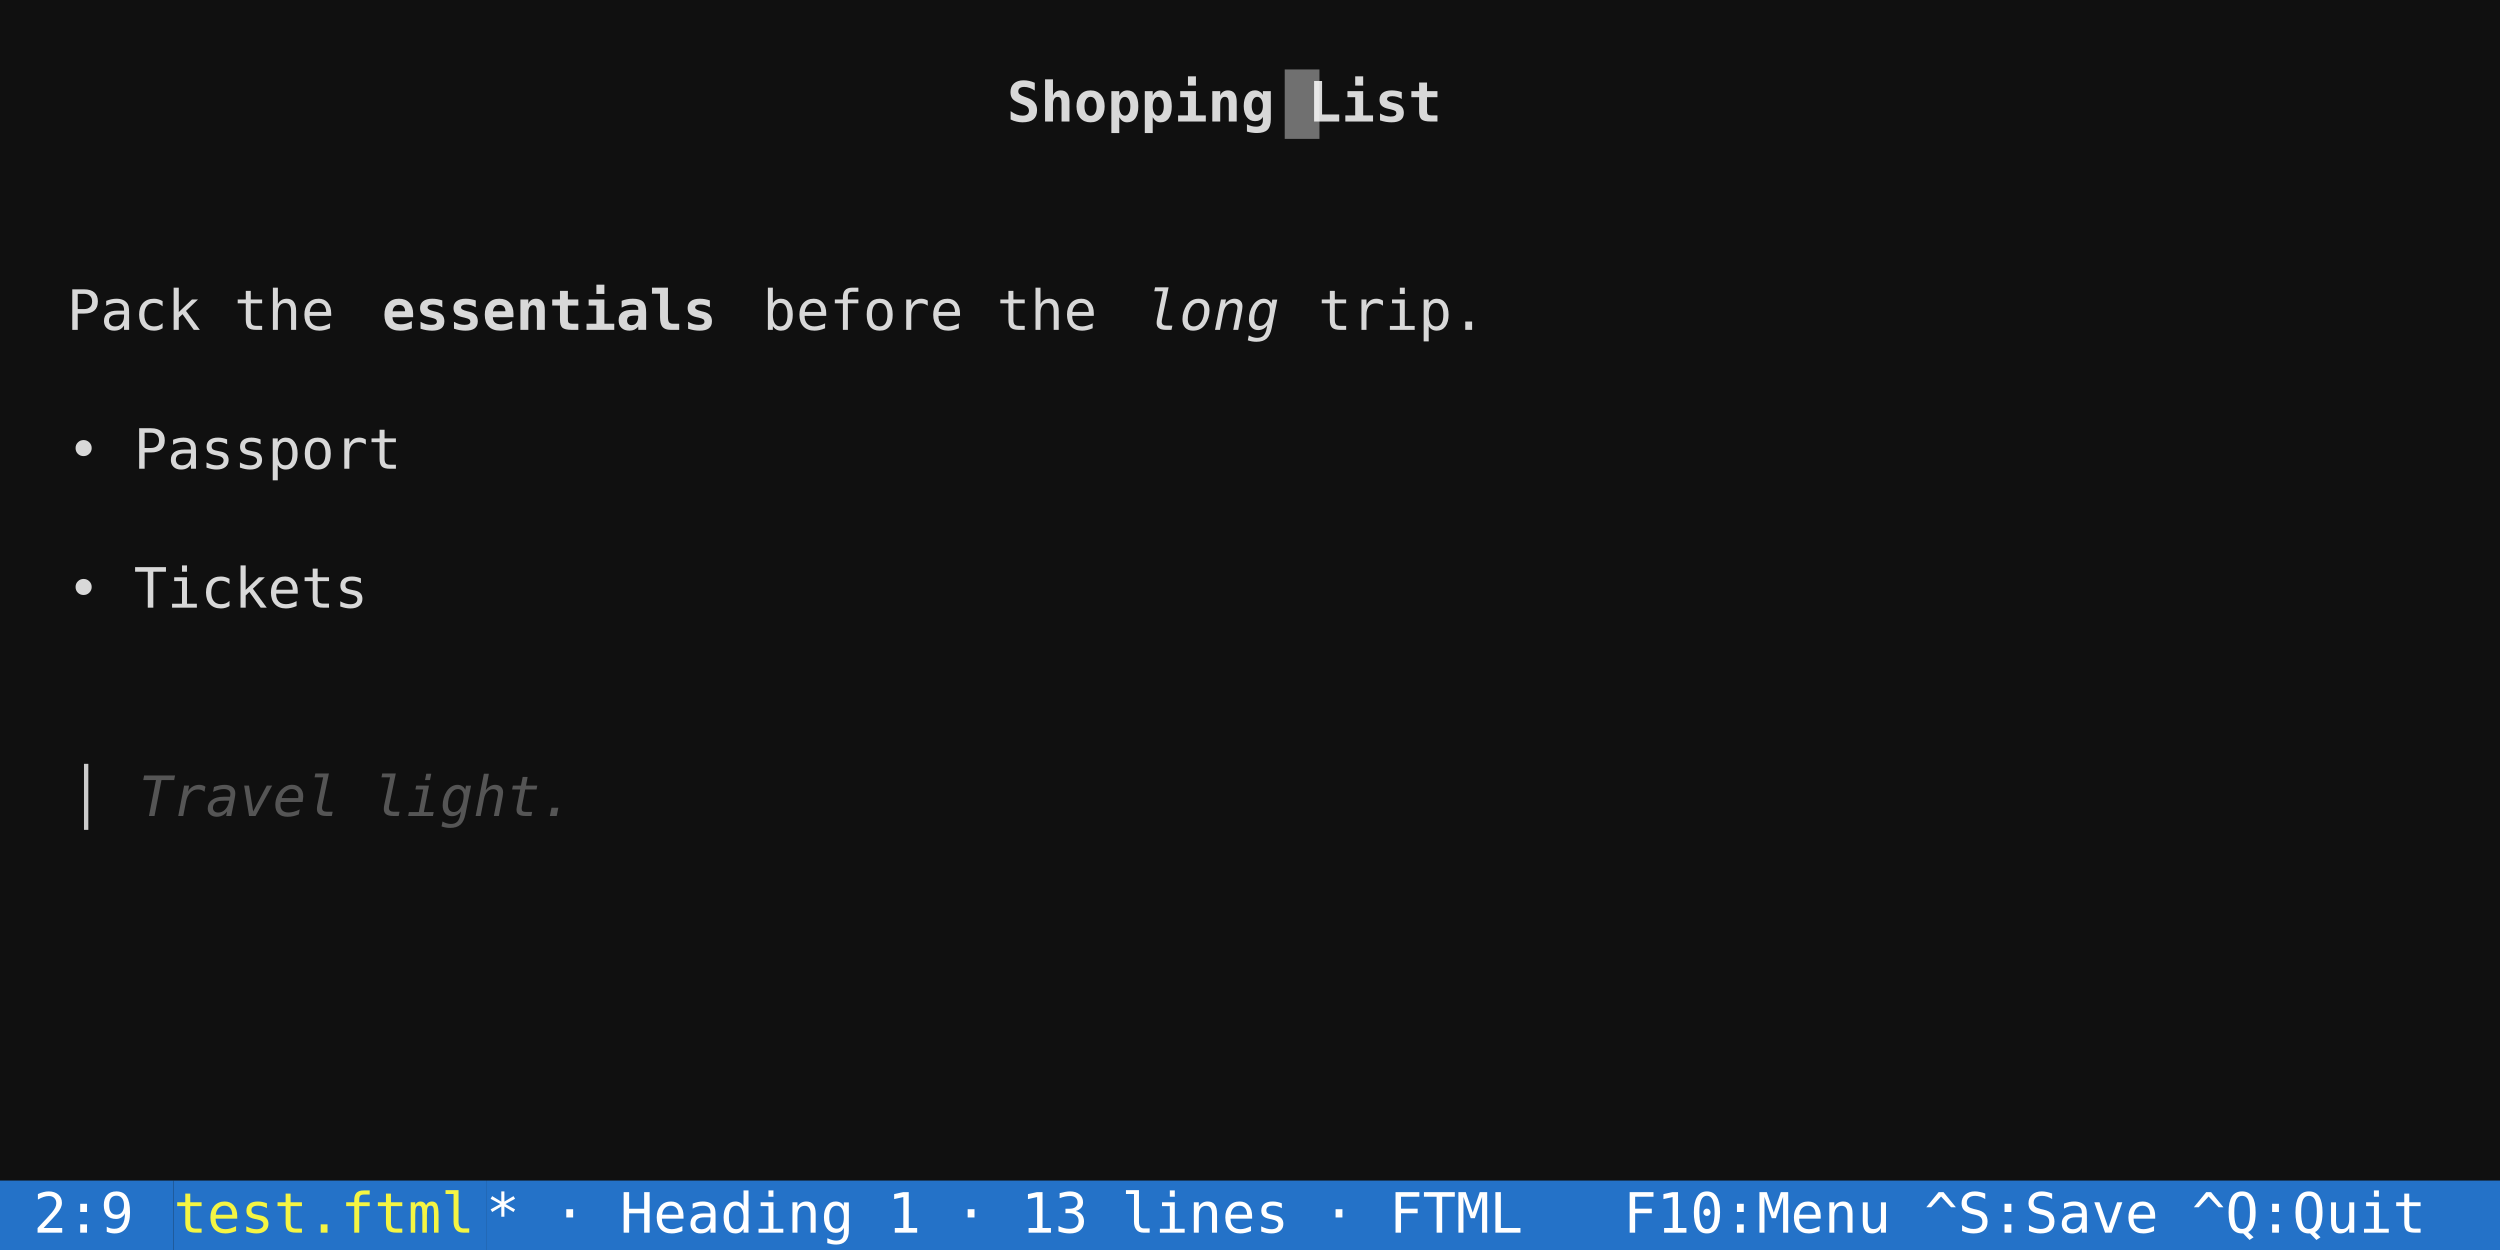
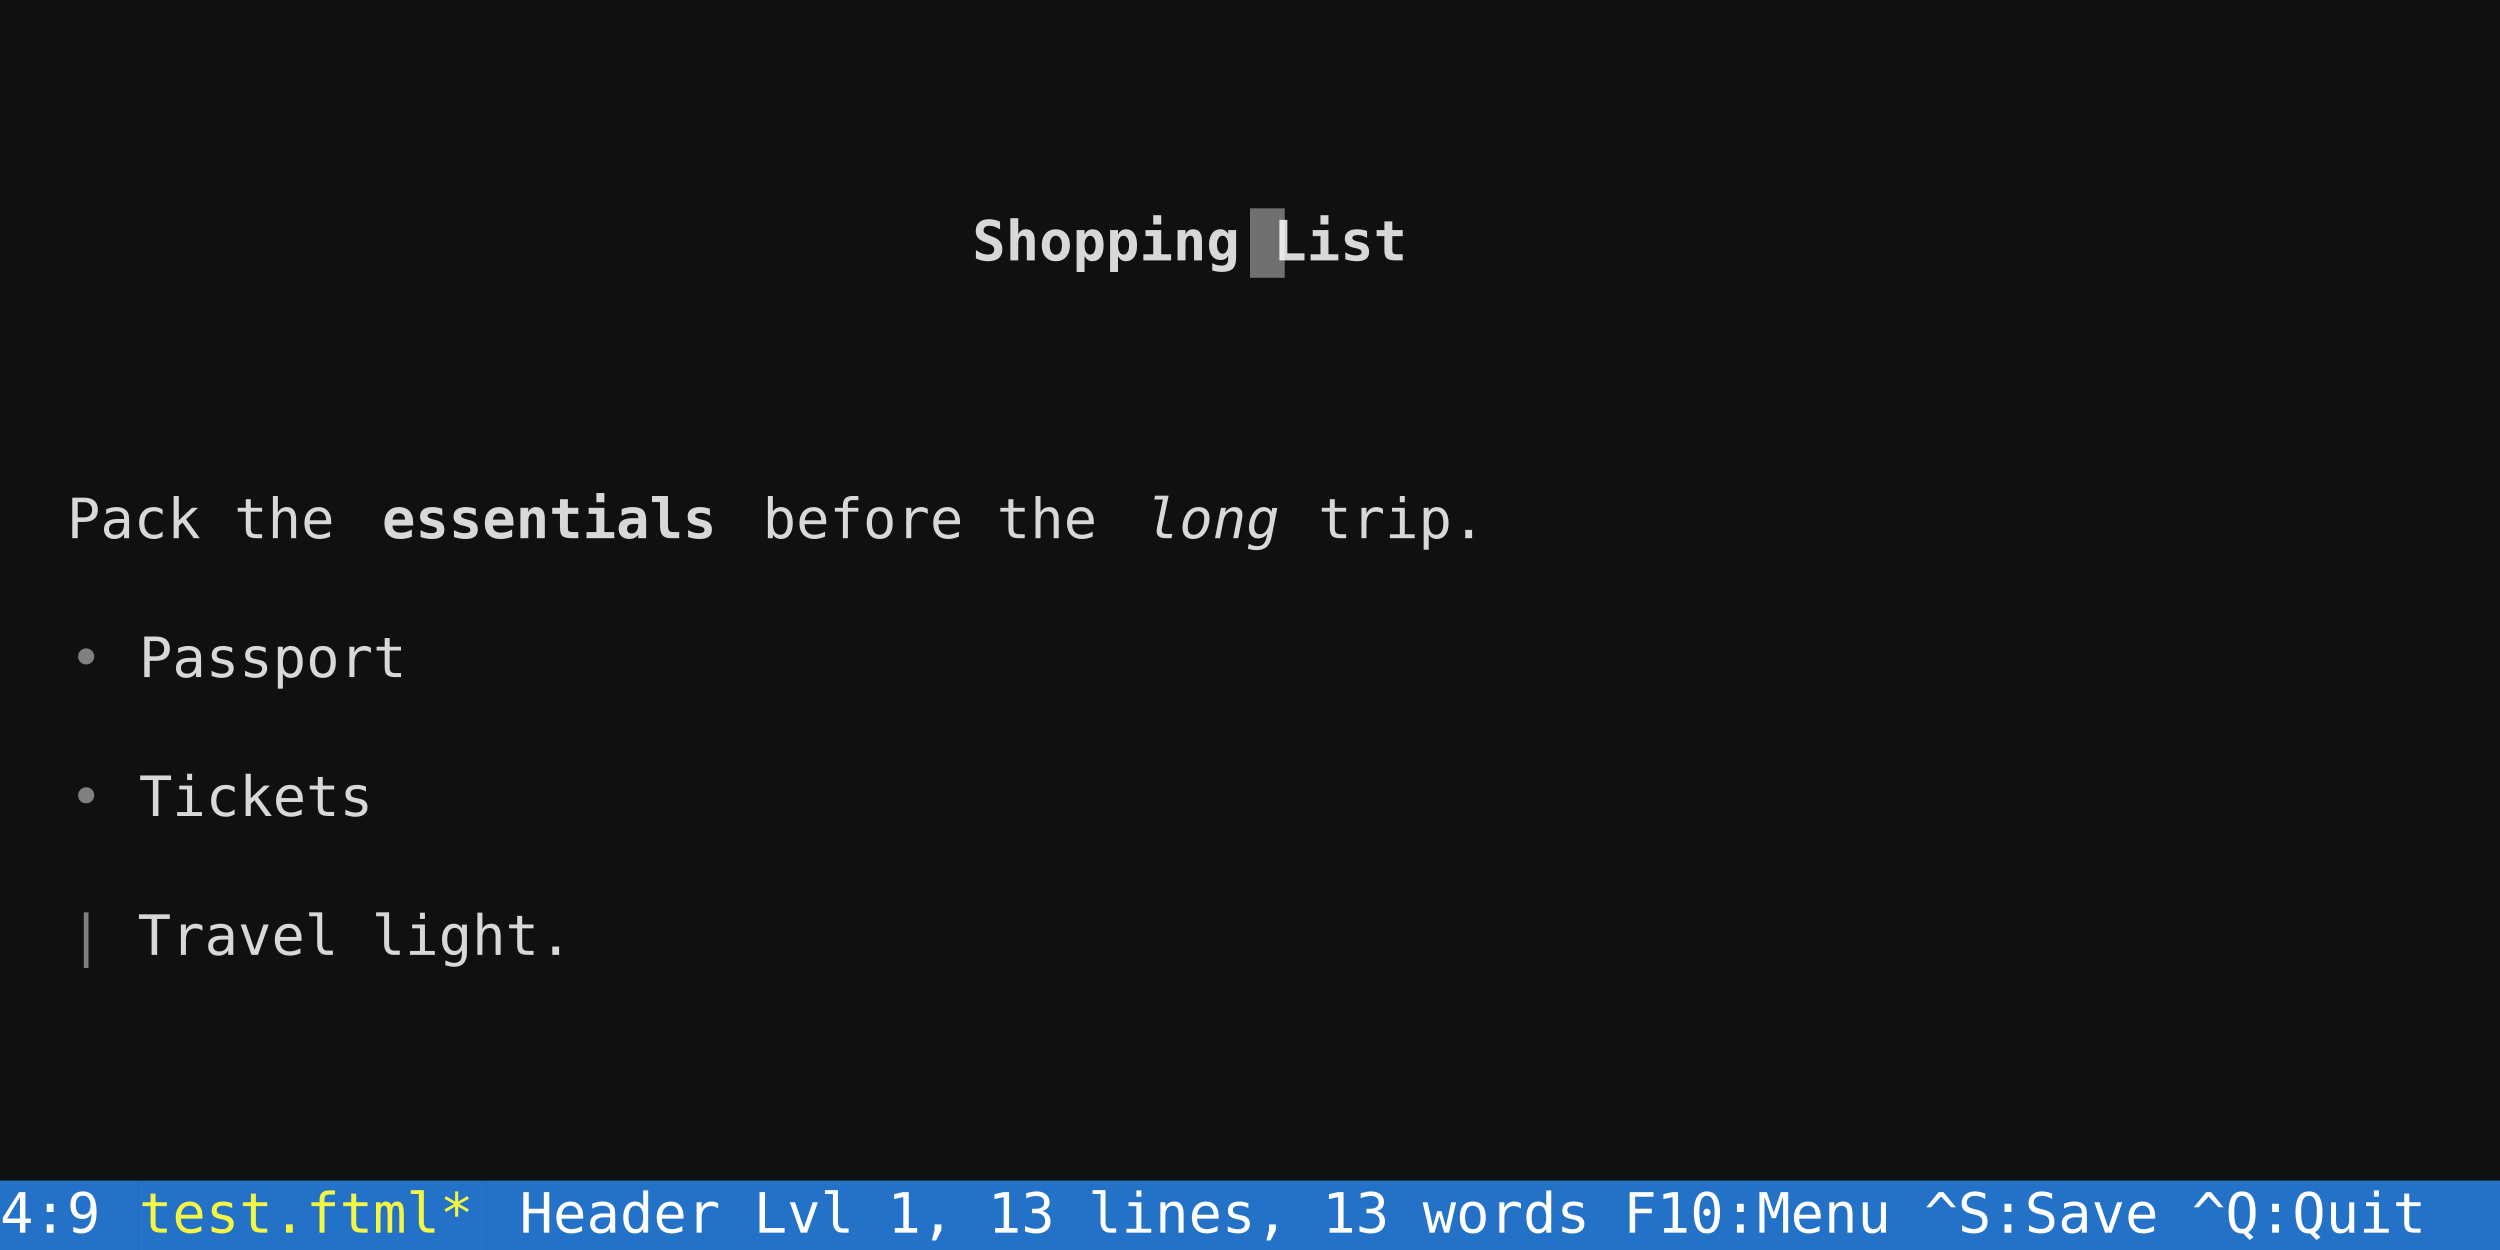
<svg xmlns="http://www.w3.org/2000/svg" width="720" height="360" viewBox="0 0 720 360" font-family="'DejaVu Sans Mono', Menlo, Consolas, monospace" font-size="16px">
  <rect width="100%" height="100%" fill="#101010" />
-   <text x="290" y="35" fill="#d8d8d8" textLength="130" lengthAdjust="spacingAndGlyphs" xml:space="preserve" font-weight="bold">Shopping List</text>
-   <text x="0" y="95" fill="#d8d8d8" textLength="110" lengthAdjust="spacingAndGlyphs" xml:space="preserve">  Pack the </text>
-   <text x="110" y="95" fill="#d8d8d8" textLength="100" lengthAdjust="spacingAndGlyphs" xml:space="preserve" font-weight="bold">essentials</text>
-   <text x="210" y="95" fill="#d8d8d8" textLength="120" lengthAdjust="spacingAndGlyphs" xml:space="preserve"> before the </text>
-   <text x="330" y="95" fill="#d8d8d8" textLength="40" lengthAdjust="spacingAndGlyphs" xml:space="preserve" font-style="italic">long</text>
-   <text x="370" y="95" fill="#d8d8d8" textLength="350" lengthAdjust="spacingAndGlyphs" xml:space="preserve"> trip.                             </text>
-   <text x="0" y="135" fill="#d8d8d8" textLength="720" lengthAdjust="spacingAndGlyphs" xml:space="preserve">  • Passport                                                            </text>
-   <text x="0" y="175" fill="#d8d8d8" textLength="720" lengthAdjust="spacingAndGlyphs" xml:space="preserve">  • Tickets                                                             </text>
-   <text x="20" y="235" fill="#cccccc" textLength="10" lengthAdjust="spacingAndGlyphs" xml:space="preserve">│</text>
-   <text x="40" y="235" fill="#555555" textLength="130" lengthAdjust="spacingAndGlyphs" xml:space="preserve" font-style="italic">Travel light.</text>
-   <rect x="0" y="340" width="50" height="20" fill="#2472c8" />
-   <text x="0" y="355" fill="#ffffff" textLength="50" lengthAdjust="spacingAndGlyphs" xml:space="preserve"> 2:9 </text>
-   <rect x="50" y="340" width="90" height="20" fill="#2472c8" />
-   <text x="50" y="355" fill="#f5f543" textLength="90" lengthAdjust="spacingAndGlyphs" xml:space="preserve">test.ftml</text>
+   <text x="280" y="75" fill="#d8d8d8" textLength="130" lengthAdjust="spacingAndGlyphs" xml:space="preserve" font-weight="bold">Shopping List</text>
+   <text x="0" y="155" fill="#d8d8d8" textLength="110" lengthAdjust="spacingAndGlyphs" xml:space="preserve">  Pack the </text>
+   <text x="110" y="155" fill="#d8d8d8" textLength="100" lengthAdjust="spacingAndGlyphs" xml:space="preserve" font-weight="bold">essentials</text>
+   <text x="210" y="155" fill="#d8d8d8" textLength="120" lengthAdjust="spacingAndGlyphs" xml:space="preserve"> before the </text>
+   <text x="330" y="155" fill="#d8d8d8" textLength="40" lengthAdjust="spacingAndGlyphs" xml:space="preserve" font-style="italic">long</text>
+   <text x="370" y="155" fill="#d8d8d8" textLength="350" lengthAdjust="spacingAndGlyphs" xml:space="preserve"> trip.                             </text>
+   <text x="20" y="195" fill="#808080" textLength="20" lengthAdjust="spacingAndGlyphs" xml:space="preserve">• </text>
+   <text x="40" y="195" fill="#d8d8d8" textLength="680" lengthAdjust="spacingAndGlyphs" xml:space="preserve">Passport                                                            </text>
+   <text x="20" y="235" fill="#808080" textLength="20" lengthAdjust="spacingAndGlyphs" xml:space="preserve">• </text>
+   <text x="40" y="235" fill="#d8d8d8" textLength="680" lengthAdjust="spacingAndGlyphs" xml:space="preserve">Tickets                                                             </text>
+   <text x="20" y="275" fill="#808080" textLength="10" lengthAdjust="spacingAndGlyphs" xml:space="preserve">|</text>
+   <text x="30" y="275" fill="#d8d8d8" textLength="690" lengthAdjust="spacingAndGlyphs" xml:space="preserve"> Travel light.                                                       </text>
+   <rect x="0" y="340" width="40" height="20" fill="#2472c8" />
+   <text x="0" y="355" fill="#ffffff" textLength="40" lengthAdjust="spacingAndGlyphs" xml:space="preserve">4:9 </text>
+   <rect x="40" y="340" width="100" height="20" fill="#2472c8" />
+   <text x="40" y="355" fill="#f5f543" textLength="100" lengthAdjust="spacingAndGlyphs" xml:space="preserve">test.ftml*</text>
  <rect x="140" y="340" width="580" height="20" fill="#2472c8" />
-   <text x="140" y="355" fill="#ffffff" textLength="580" lengthAdjust="spacingAndGlyphs" xml:space="preserve">* · Heading 1 · 13 lines · FTML   F10:Menu ^S:Save ^Q:Quit</text>
-   <rect x="370" y="20" width="10" height="20" fill="#ffffff" fill-opacity="0.4" />
+   <text x="140" y="355" fill="#ffffff" textLength="580" lengthAdjust="spacingAndGlyphs" xml:space="preserve"> Header Lvl 1, 13 lines, 13 words F10:Menu ^S:Save ^Q:Quit</text>
+   <rect x="360" y="60" width="10" height="20" fill="#ffffff" fill-opacity="0.4" />
</svg>
